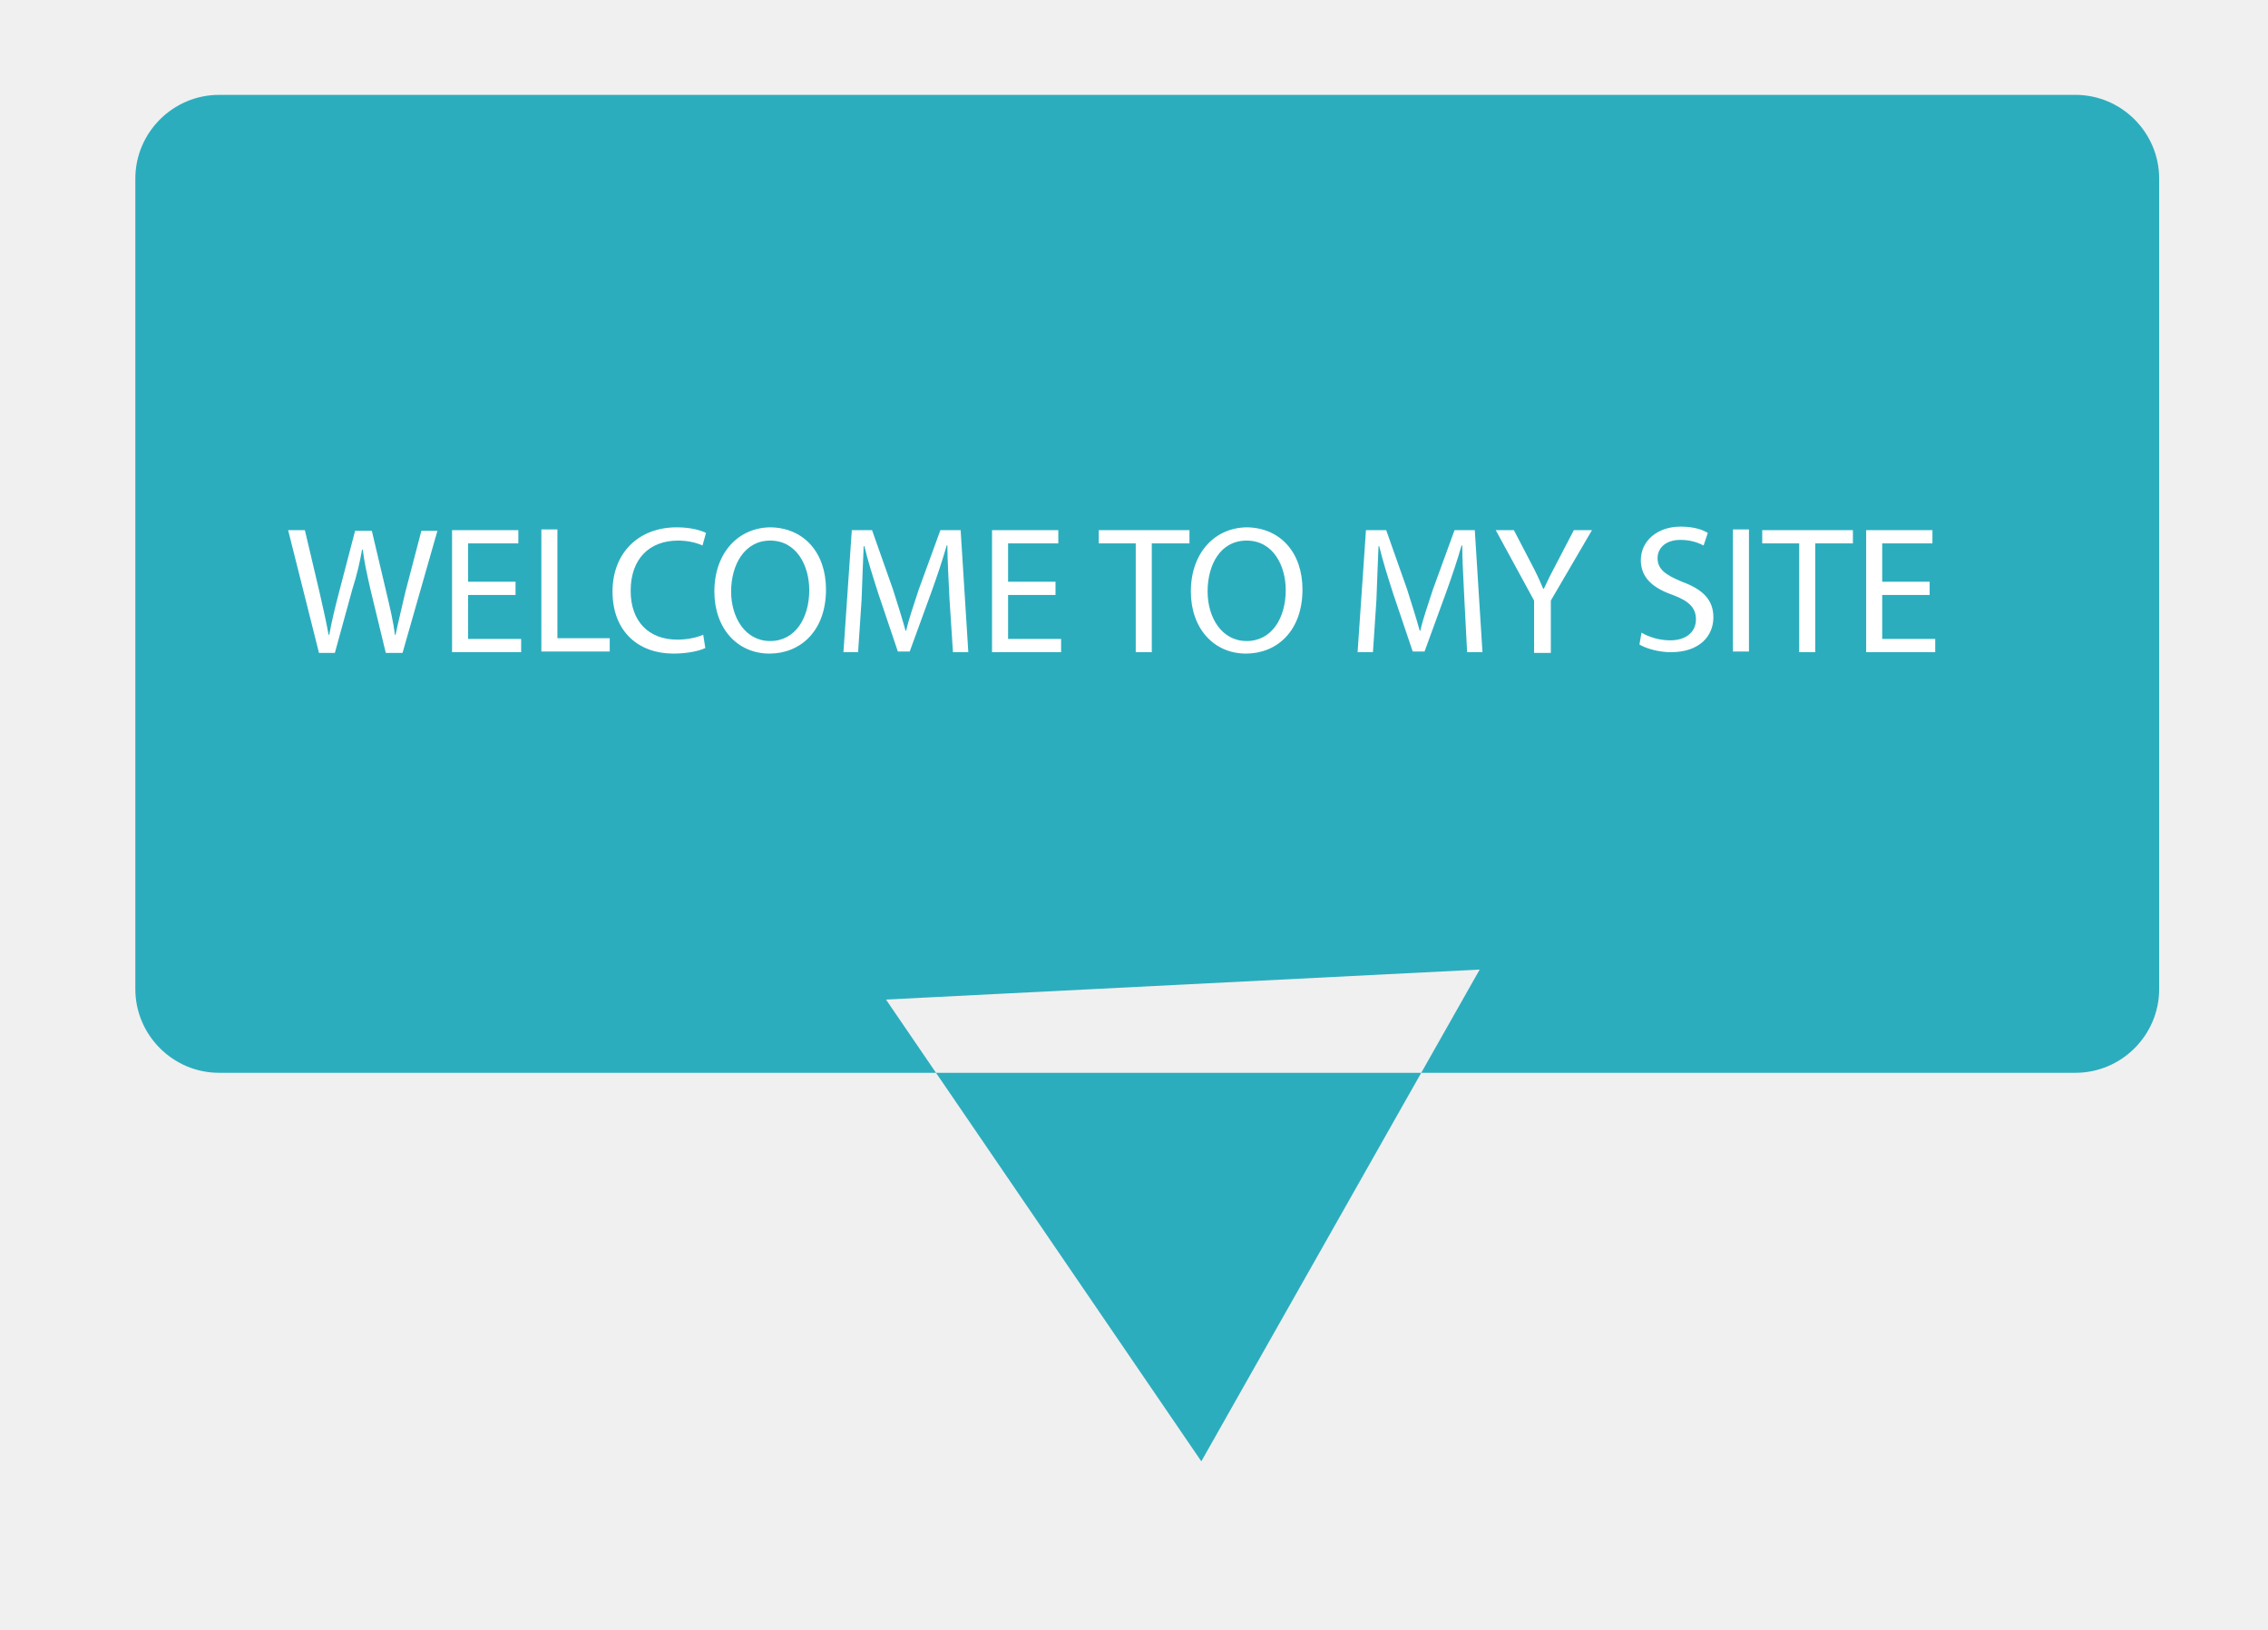
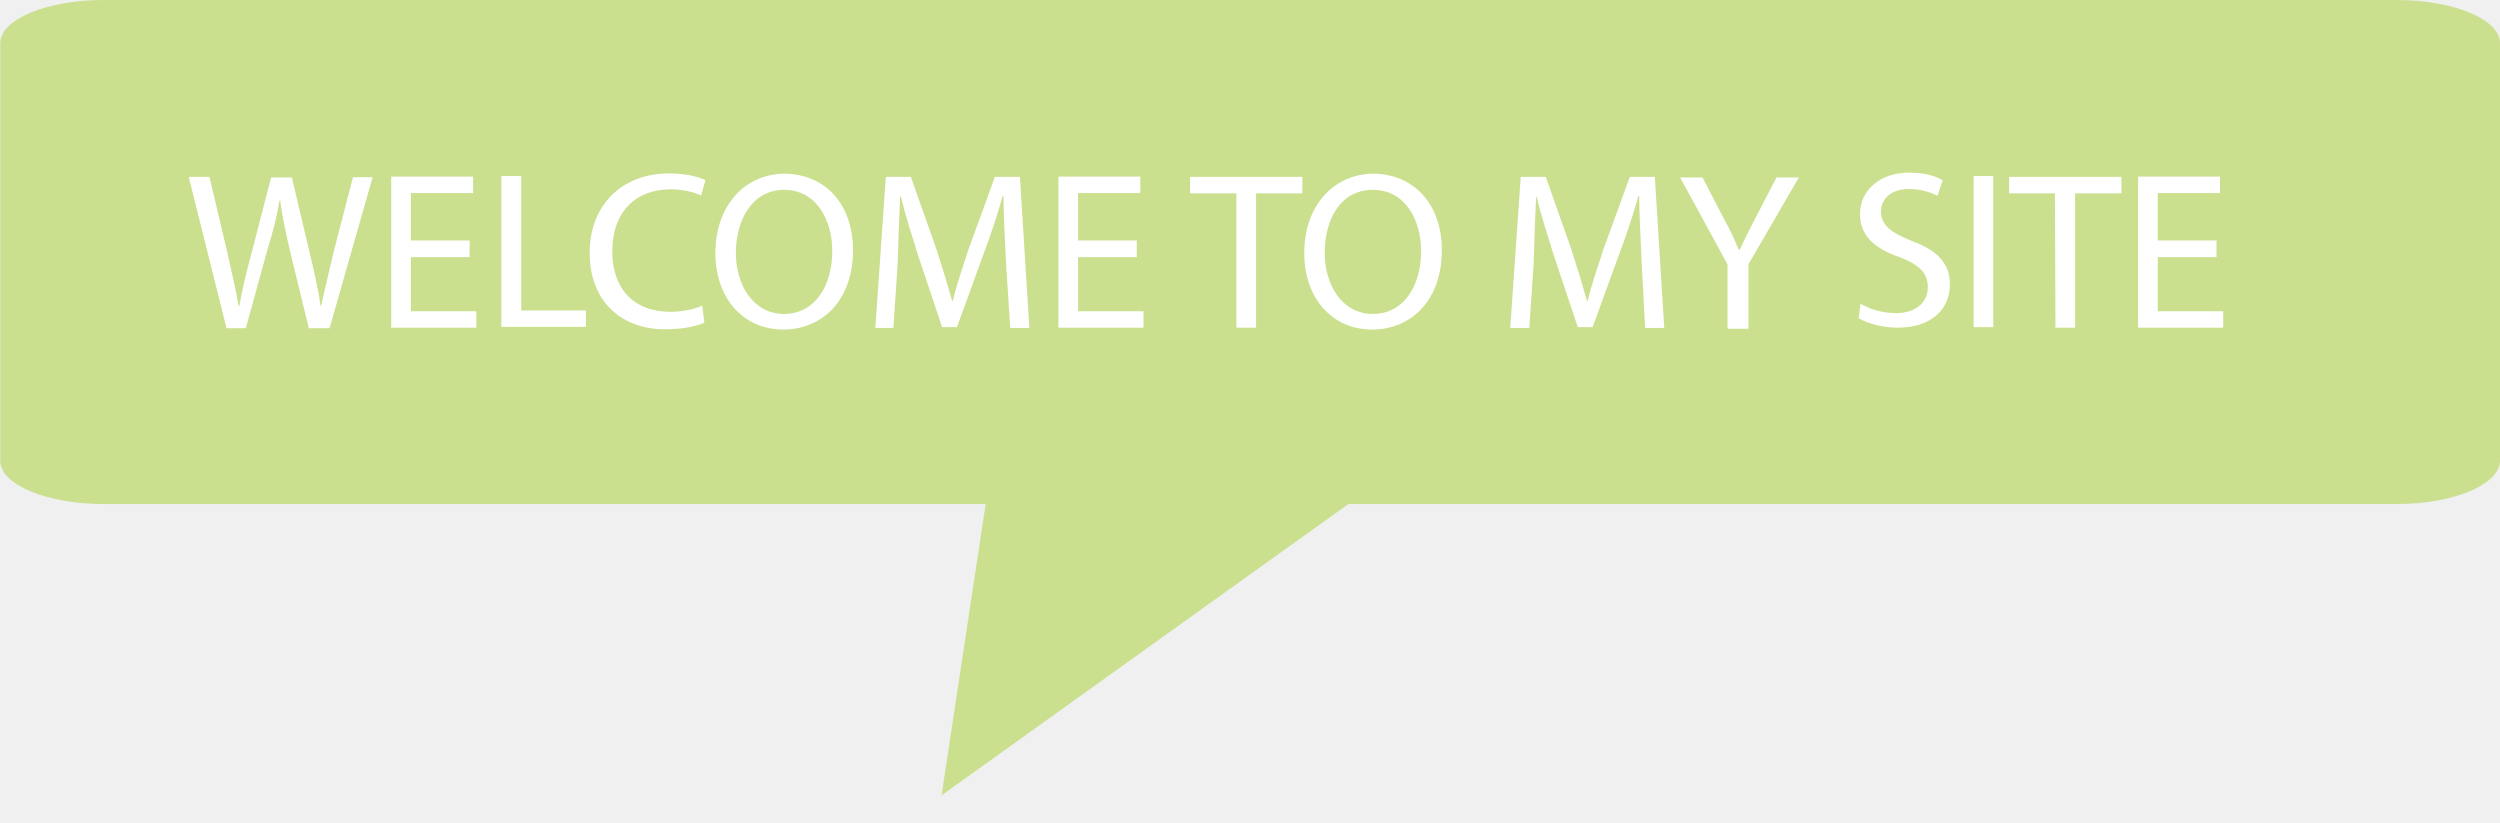
- <svg xmlns="http://www.w3.org/2000/svg" viewBox="96.1 192.8 325.1 233.6" enable-background="new 96.1 192.8 325.1 233.6">
-   <style type="text/css">.st0{fill:#2CADBE;} .st1{fill:#FFFFFF;}</style>
-   <path class="st0" d="M1504.4 143.6" />
-   <path class="st0" d="M393.6 346.6h-266.1c-6.6 0-12-5.4-12-12v-116.2c0-6.6 5.4-12 12-12h266.1c6.6 0 12 5.4 12 12v116.2c0 6.6-5.4 12-12 12zM223.1 336.1l45.2 66.2 39.9-70.5z" />
-   <path class="st1" d="M141.8 286.3l-4.4-17.5h2.4l2.1 8.9c.5 2.2 1 4.4 1.3 6.1h.1c.3-1.7.8-3.8 1.4-6.1l2.3-8.8h2.4l2.1 8.9c.5 2.1 1 4.2 1.2 6h.1c.4-1.9.9-3.9 1.4-6.1l2.3-8.8h2.3l-5 17.5h-2.4l-2.2-9.1c-.5-2.2-.9-4-1.1-5.7h-.1c-.3 1.7-.7 3.5-1.4 5.7l-2.5 9.1h-2.3zM170 278.1h-6.8v6.3h7.6v1.9h-9.9v-17.5h9.5v1.9h-7.2v5.5h6.8v1.9zM173.7 268.7h2.3v15.6h7.5v1.9h-9.8v-17.5zM197.2 285.7c-.8.4-2.5.8-4.6.8-4.9 0-8.7-3.1-8.7-8.9 0-5.5 3.7-9.2 9.2-9.2 2.2 0 3.6.5 4.2.8l-.5 1.8c-.9-.4-2.1-.7-3.5-.7-4.1 0-6.8 2.6-6.8 7.2 0 4.3 2.5 7 6.7 7 1.4 0 2.8-.3 3.7-.7l.3 1.9zM214.5 277.3c0 6-3.7 9.2-8.1 9.2-4.6 0-7.9-3.6-7.9-8.9 0-5.6 3.5-9.2 8.1-9.2 4.8.1 7.9 3.7 7.9 8.9zm-13.6.3c0 3.7 2 7.1 5.6 7.1 3.6 0 5.6-3.3 5.6-7.3 0-3.5-1.8-7.1-5.6-7.1-3.7 0-5.6 3.5-5.6 7.3zM232.2 278.6c-.1-2.4-.3-5.4-.3-7.6h-.1c-.6 2.1-1.3 4.2-2.2 6.7l-3.1 8.5h-1.7l-2.8-8.3c-.8-2.5-1.5-4.7-2-6.8h-.1c-.1 2.2-.2 5.1-.3 7.7l-.5 7.5h-2.1l1.2-17.5h2.9l3 8.5c.7 2.2 1.3 4.1 1.8 5.9h.1c.4-1.8 1.1-3.7 1.8-5.9l3.1-8.5h2.9l1.1 17.5h-2.2l-.5-7.7zM247.4 278.1h-6.8v6.3h7.6v1.9h-9.9v-17.5h9.5v1.9h-7.2v5.5h6.8v1.9zM258.9 270.7h-5.3v-1.9h13v1.9h-5.4v15.6h-2.3v-15.6zM282.8 277.3c0 6-3.7 9.2-8.1 9.2-4.6 0-7.9-3.6-7.9-8.9 0-5.6 3.5-9.2 8.1-9.2 4.8.1 7.9 3.7 7.9 8.9zm-13.6.3c0 3.7 2 7.1 5.6 7.1 3.6 0 5.6-3.3 5.6-7.3 0-3.5-1.8-7.1-5.6-7.1s-5.6 3.5-5.6 7.3zM306 278.6c-.1-2.4-.3-5.4-.3-7.6h-.1c-.6 2.1-1.3 4.2-2.2 6.7l-3.1 8.5h-1.7l-2.8-8.3c-.8-2.5-1.5-4.7-2-6.8h-.1c-.1 2.2-.2 5.1-.3 7.7l-.5 7.5h-2.2l1.2-17.5h2.9l3 8.5c.7 2.2 1.3 4.1 1.8 5.9h.1c.4-1.8 1.1-3.7 1.8-5.9l3.1-8.5h2.9l1.1 17.5h-2.2l-.4-7.7zM316 286.3v-7.4l-5.5-10.1h2.6l2.5 4.8c.7 1.3 1.2 2.4 1.7 3.6h.1c.5-1.1 1.1-2.3 1.8-3.6l2.5-4.8h2.6l-5.9 10.1v7.5h-2.4zM331.4 283.5c1 .6 2.5 1.1 4.1 1.1 2.3 0 3.7-1.2 3.7-3 0-1.6-.9-2.6-3.3-3.5-2.9-1-4.6-2.5-4.6-5 0-2.7 2.3-4.8 5.7-4.8 1.8 0 3.1.4 3.9.9l-.6 1.8c-.6-.3-1.7-.8-3.3-.8-2.4 0-3.3 1.4-3.3 2.6 0 1.6 1.1 2.4 3.5 3.4 3 1.1 4.5 2.6 4.5 5.1 0 2.7-2 5-6.1 5-1.7 0-3.5-.5-4.5-1.1l.3-1.7zM346.8 268.7v17.5h-2.3v-17.5h2.3zM354 270.7h-5.3v-1.9h13v1.9h-5.4v15.6h-2.3v-15.6zM372.7 278.1h-6.8v6.3h7.6v1.9h-9.9v-17.5h9.5v1.9h-7.2v5.5h6.8v1.9z" />
+ <svg xmlns="http://www.w3.org/2000/svg" version="1.1" id="Layer_1" x="0px" y="0px" viewBox="137.5 315.4 928.5 305.6" enable-background="new 137.5 315.4 928.5 305.6" xml:space="preserve">
+   <path fill="#2CADBE" d="M4716.4,222.9" />
+   <path fill="#CAE08F" d="M1027.6,502.6H176c-21.1,0-38.4-7.2-38.4-16V331.4c0-8.8,17.2-16,38.4-16h851.6c21.1,0,38.4,7.2,38.4,16  v155.1C1065.9,495.4,1048.7,502.6,1027.6,502.6z" />
+   <path fill="#FFFFFF" d="M221.6,437.2l-14-56.1h7.7l6.7,28.4c1.6,7.1,3.2,14,4.1,19.5h0.3c0.9-5.5,2.5-12.1,4.5-19.5l7.3-28.2h7.7  l6.7,28.4c1.6,6.7,3.2,13.5,3.9,19.2h0.3c1.3-6.1,2.9-12.4,4.5-19.5l7.3-28.2h7.3l-16,56.1h-7.7l-7.1-29.1  c-1.6-7.1-2.9-12.8-3.5-18.3h-0.3c-0.9,5.5-2.3,11.2-4.5,18.3l-8,29.1h-7.3L221.6,437.2z M311.9,410.9h-21.8V431h24.3v6.1h-31.6  v-56.1h30.4v6.1h-23.1v17.6h21.8V410.9L311.9,410.9z M323.8,380.8h7.3v49.9h24v6.1h-31.4V380.8z M399.1,435.2  c-2.5,1.3-8,2.5-14.7,2.5c-15.6,0-27.9-9.9-27.9-28.4c0-17.6,11.9-29.5,29.5-29.5c7.1,0,11.5,1.6,13.5,2.5l-1.6,5.7  c-2.9-1.3-6.7-2.3-11.2-2.3c-13.1,0-21.8,8.3-21.8,23.1c0,13.8,8,22.4,21.5,22.4c4.5,0,8.9-0.9,11.9-2.3L399.1,435.2L399.1,435.2z   M454.3,408.3c0,19.2-11.9,29.5-25.9,29.5c-14.7,0-25.2-11.5-25.2-28.4c0-17.9,11.2-29.5,25.9-29.5  C444.4,380.2,454.3,391.6,454.3,408.3z M410.8,409.3c0,11.9,6.4,22.7,17.9,22.7c11.5,0,17.9-10.5,17.9-23.4  c0-11.2-5.7-22.7-17.9-22.7C416.9,385.9,410.8,397.1,410.8,409.3z M511.1,412.5c-0.3-7.7-0.9-17.2-0.9-24.3h-0.3  c-1.9,6.7-4.1,13.5-7.1,21.5l-9.9,27.2h-5.5l-8.9-26.6c-2.5-8-4.8-15.1-6.4-21.8h-0.3c-0.3,7.1-0.7,16.3-0.9,24.7l-1.6,24h-6.7  l3.9-56.1h9.3l9.6,27.2c2.3,7.1,4.1,13.1,5.7,18.8h0.3c1.3-5.7,3.5-11.9,5.7-18.8l9.9-27.2h9.3l3.5,56.1h-7.1L511.1,412.5  L511.1,412.5z M559.7,410.9h-21.8V431h24.3v6.1h-31.6v-56.1H561v6.1h-23.1v17.6h21.8V410.9L559.7,410.9z M596.5,387.2h-17v-6.1h41.7  v6.1H604v49.9h-7.3v-49.9H596.5z M673,408.3c0,19.2-11.9,29.5-25.9,29.5c-14.7,0-25.2-11.5-25.2-28.4c0-17.9,11.2-29.5,25.9-29.5  C663,380.2,673,391.6,673,408.3z M629.5,409.3c0,11.9,6.4,22.7,17.9,22.7s17.9-10.5,17.9-23.4c0-11.2-5.7-22.7-17.9-22.7  C635.2,385.9,629.5,397.1,629.5,409.3z M747.2,412.5c-0.3-7.7-0.9-17.2-0.9-24.3H746c-1.9,6.7-4.1,13.5-7.1,21.5l-9.9,27.2h-5.5  l-8.9-26.6c-2.5-8-4.8-15.1-6.4-21.8H708c-0.3,7.1-0.7,16.3-0.9,24.7l-1.6,24h-7.1l3.9-56.1h9.3l9.6,27.2c2.3,7.1,4.1,13.1,5.7,18.8  h0.3c1.3-5.7,3.5-11.9,5.7-18.8l9.9-27.2h9.3l3.5,56.1h-7.1L747.2,412.5L747.2,412.5z M779.1,437.2v-23.6l-17.6-32.3h8.3l8,15.4  c2.3,4.1,3.9,7.7,5.5,11.5h0.3c1.6-3.5,3.5-7.3,5.7-11.5l8-15.4h8.3l-18.7,32.2v24h-7.7V437.2z M828.5,428.2c3.2,1.9,8,3.5,13.1,3.5  c7.3,0,11.9-3.9,11.9-9.6c0-5.1-2.9-8.3-10.5-11.2c-9.3-3.2-14.7-8-14.7-16c0-8.7,7.3-15.4,18.3-15.4c5.7,0,9.9,1.3,12.4,2.9  l-1.9,5.7c-1.9-0.9-5.5-2.5-10.5-2.5c-7.7,0-10.5,4.5-10.5,8.3c0,5.1,3.5,7.7,11.2,10.9c9.6,3.5,14.4,8.3,14.4,16.3  c0,8.7-6.4,16-19.5,16c-5.5,0-11.2-1.6-14.4-3.5L828.5,428.2L828.5,428.2z M877.8,380.8v56.1h-7.3v-56.1H877.8z M900.7,387.2h-17  v-6.1h41.7v6.1h-17.2v49.9h-7.3L900.7,387.2L900.7,387.2z M960.7,410.9h-21.8V431h24.3v6.1h-31.6v-56.1H962v6.1h-23.1v17.6h21.8  V410.9L960.7,410.9z" />
+   <polygon fill="#CAE08F" points="503.7,501.8 639.4,501.8 487.2,610.8 " />
</svg>
